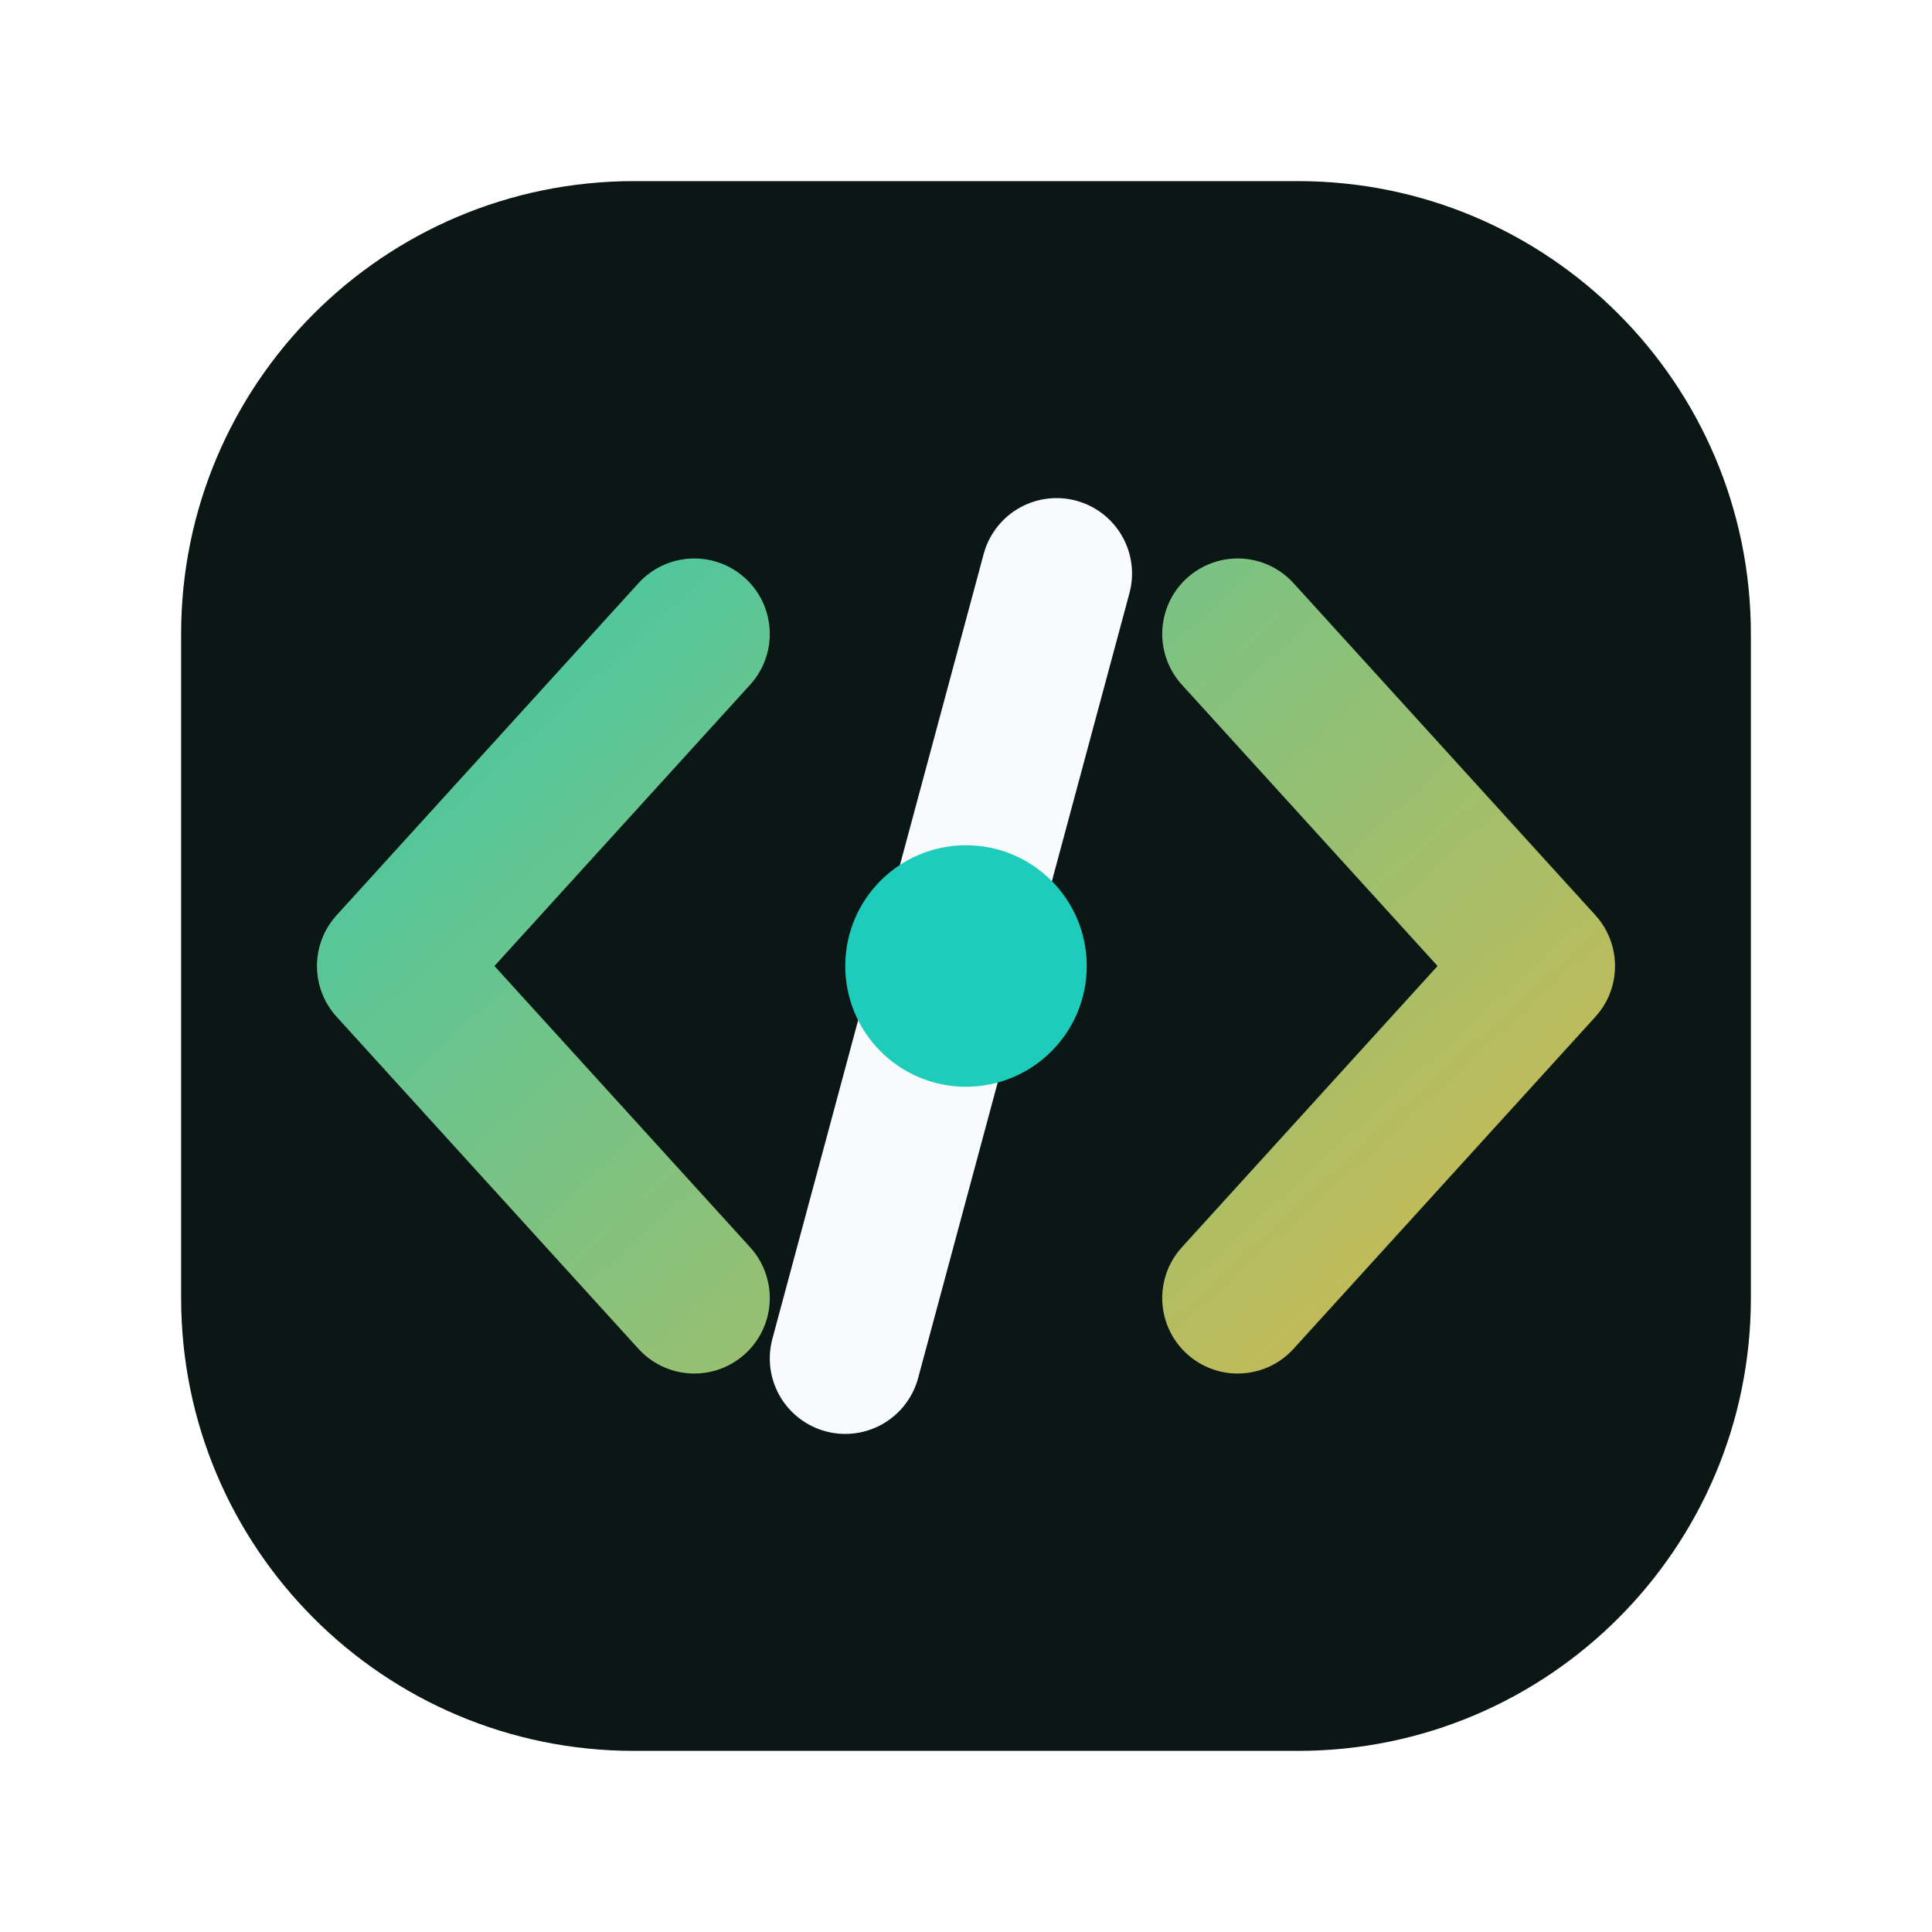
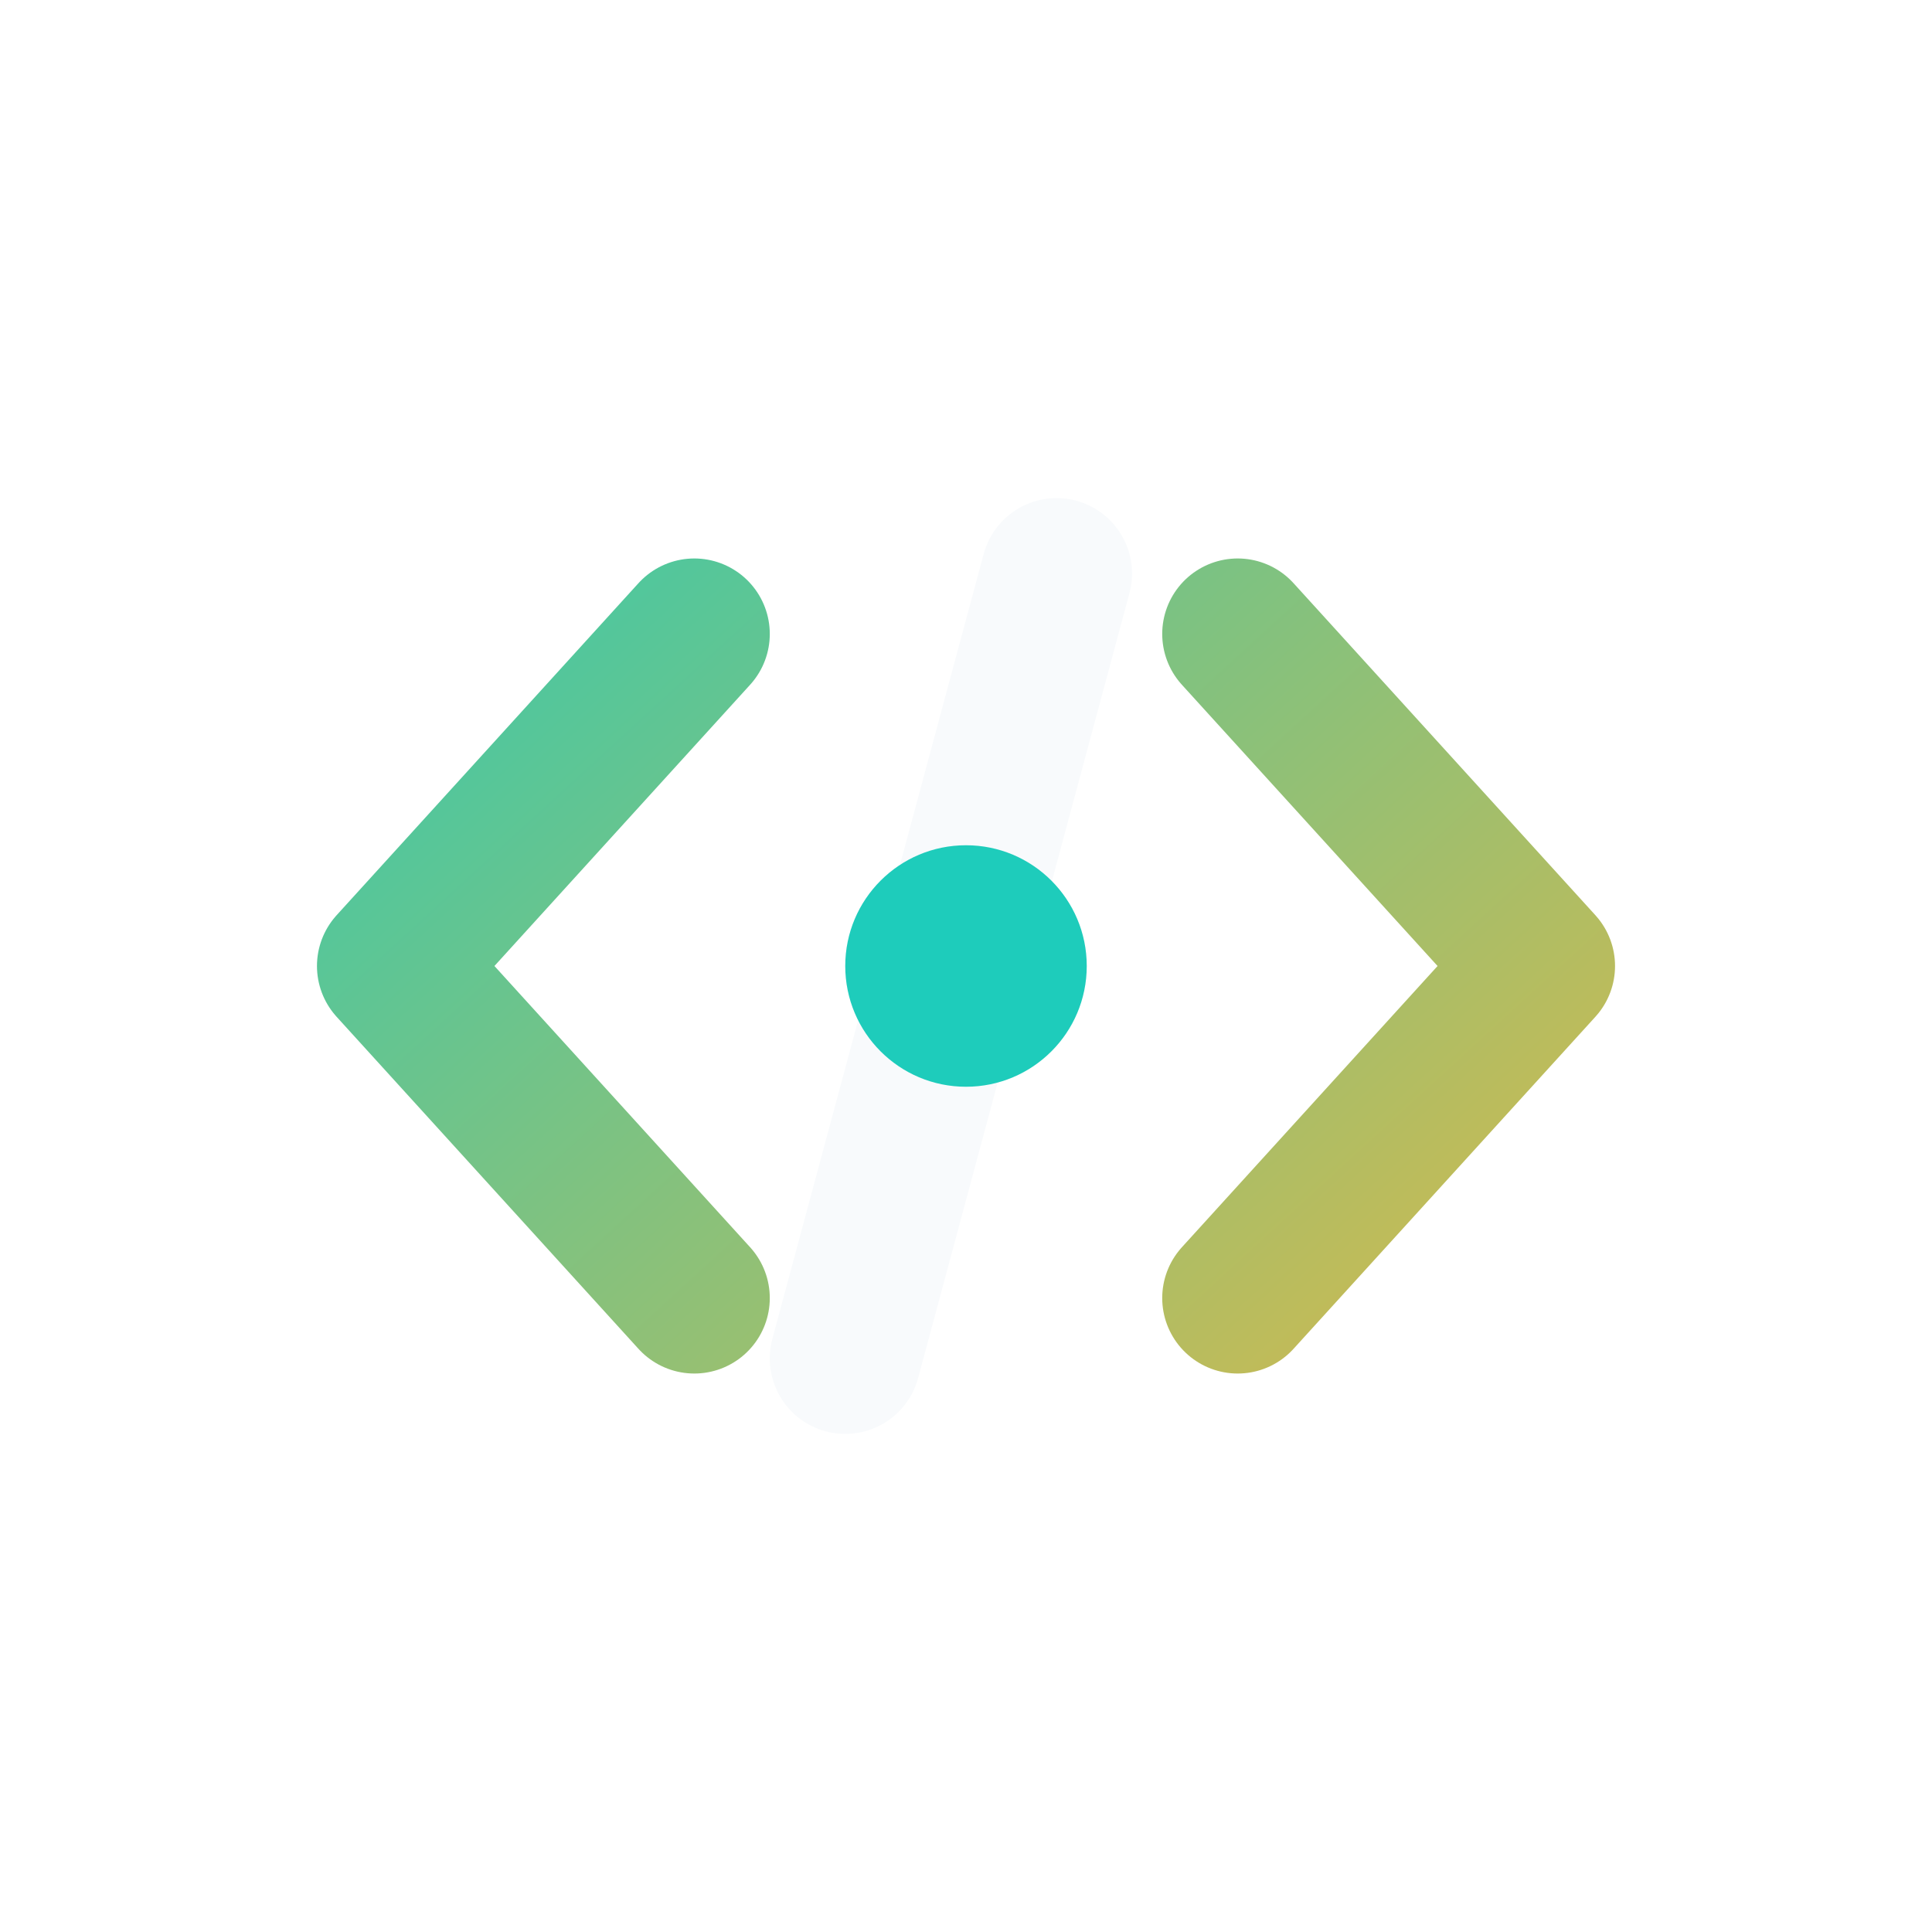
<svg xmlns="http://www.w3.org/2000/svg" viewBox="0 0 64 64" role="img" aria-labelledby="title">
  <defs>
    <linearGradient id="apiGradient" x1="10" y1="8" x2="54" y2="56" gradientUnits="userSpaceOnUse">
      <stop stop-color="#1eccbb" />
      <stop offset="1" stop-color="#f4b63a" />
    </linearGradient>
  </defs>
-   <rect x="6" y="6" width="52" height="52" rx="15" fill="#0b1715" />
  <path d="M23 21 13 32l10 11M41 21l10 11-10 11" fill="none" stroke="url(#apiGradient)" stroke-width="5" stroke-linecap="round" stroke-linejoin="round" />
  <path d="M35 19 28 45" fill="none" stroke="#f8fafc" stroke-width="5" stroke-linecap="round" />
  <circle cx="32" cy="32" r="4" fill="#1eccbb" />
</svg>
